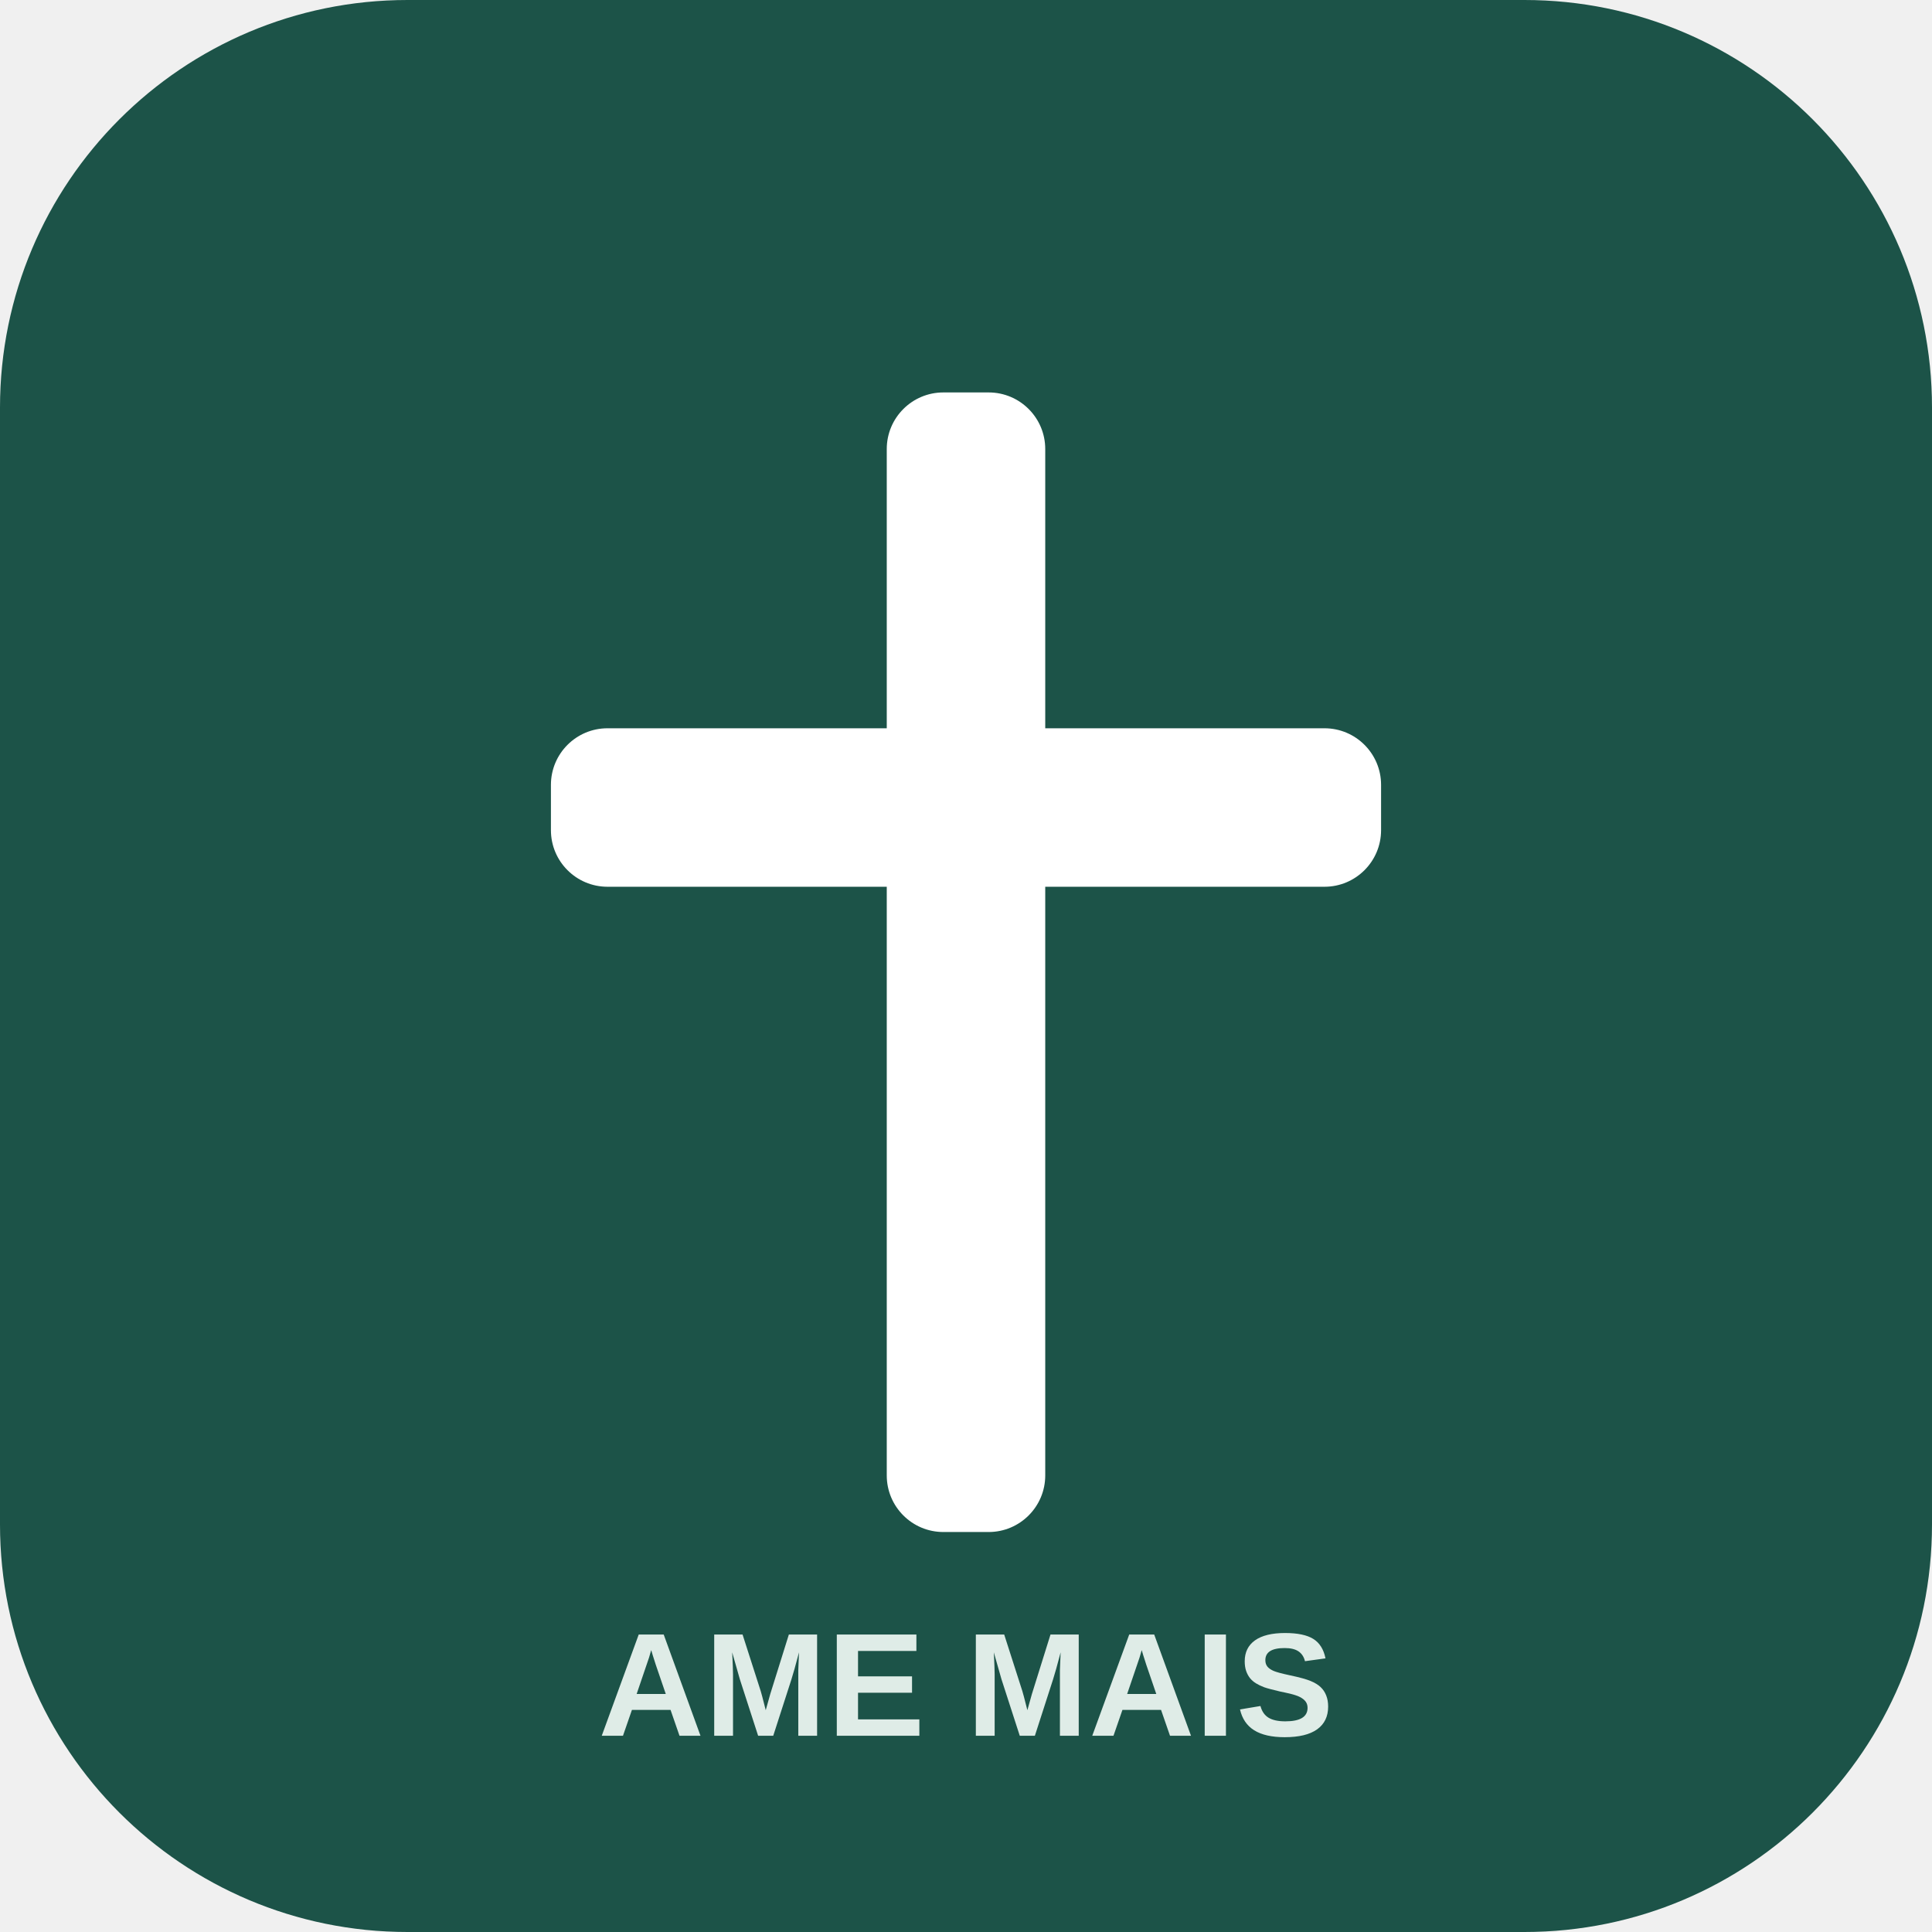
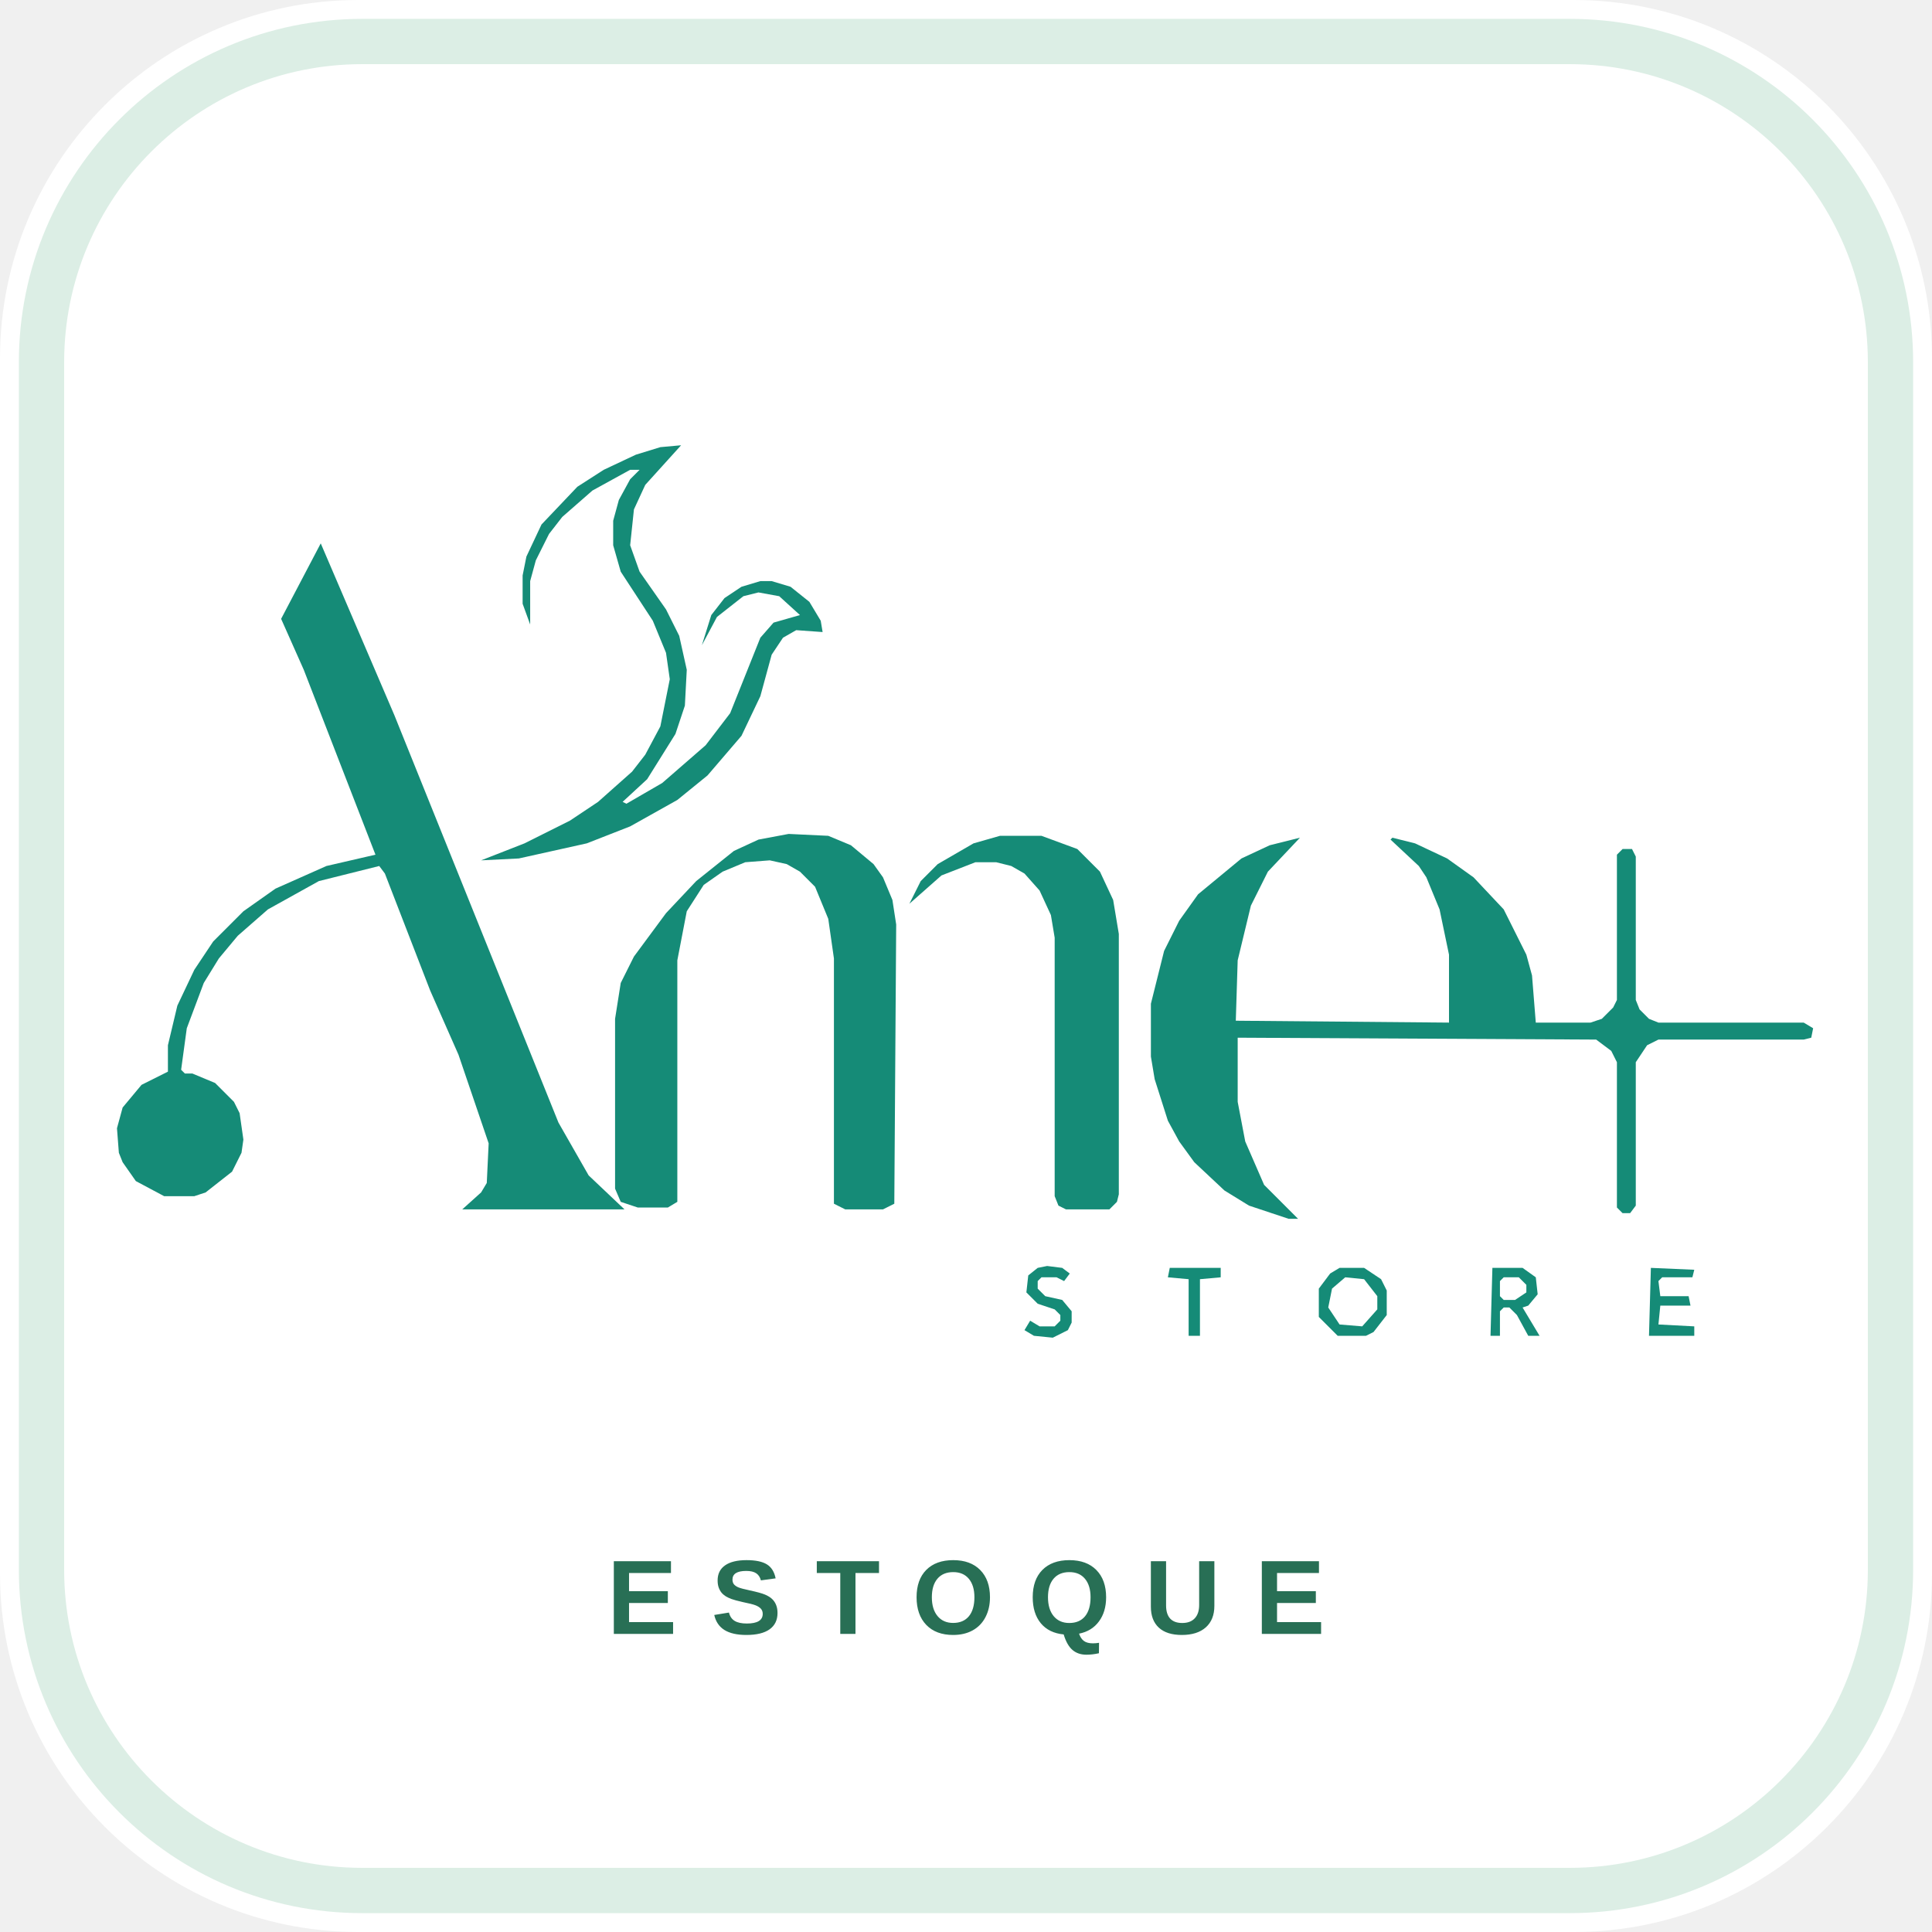
- <svg xmlns="http://www.w3.org/2000/svg" viewBox="0 0 512 512">
-   <rect x="0" y="0" width="512" height="512" rx="108" fill="#1c5348" />
-   <rect x="235" y="104" width="42" height="302" rx="15" fill="#ffffff" />
-   <rect x="146" y="193" width="220" height="42" rx="15" fill="#ffffff" />
-   <text x="256" y="460" font-family="Arial,sans-serif" font-size="39" font-weight="700" text-anchor="middle" fill="#dfece7">AME MAIS</text>
+ <svg xmlns="http://www.w3.org/2000/svg" viewBox="0 0 512 512" role="img" aria-label="Ame+ Store Estoque">
+   <rect width="512" height="512" rx="95" fill="#ffffff" />
+   <rect x="11" y="11" width="490" height="490" rx="85" fill="none" stroke="#dceee5" stroke-width="12" />
+   <g transform="translate(31 118) scale(.50)">
+     <path d="M813,436 812,472 836,472 836,467 817,466 818,456 834,456 833,451 818,451 817,443 819,441 835,441 836,437Z M729,436 728,472 733,472 733,459 735,457 738,457 742,461 748,472 754,472 745,457 748,456 753,450 752,441 745,436Z M733,443 735,441 743,441 747,445 747,449 741,453 735,453 733,451Z M648,436 643,439 637,447 637,462 647,472 662,472 666,470 673,461 673,448 670,442 661,436Z M651,441 661,442 668,451 668,458 660,467 648,466 642,457 644,447Z M558,436 557,441 568,442 568,472 574,472 574,442 585,441 585,436Z M493,435 488,436 483,440 482,449 488,455 497,458 500,461 500,464 497,467 489,467 484,464 481,469 486,472 496,473 504,469 506,465 506,459 501,453 492,451 488,447 488,443 490,441 498,441 502,443 505,439 501,436Z M548,296 548,324 550,336 557,358 563,369 571,380 587,395 600,403 621,410 626,410 608,392 598,369 594,348 594,314 784,315 792,321 795,327 795,404 798,407 802,407 805,403 805,327 811,318 817,315 894,315 898,314 899,309 894,306 817,306 812,304 807,299 805,294 805,218 803,214 798,214 795,217 795,294 793,298 787,304 781,306 752,306 750,281 747,270 735,246 719,229 705,219 688,211 676,208 675,209 690,223 694,229 701,246 706,270 706,306 593,305 594,273 601,244 610,226 627,208 611,212 596,219 573,238 563,252 555,268Z M454,211 435,222 426,231 420,243 437,228 455,221 466,221 474,223 481,227 489,236 495,249 497,261 497,398 499,403 503,405 526,405 530,401 531,397 531,259 528,241 521,226 509,214 490,207 468,207Z M389,212 377,207 356,206 340,209 327,215 307,231 291,248 274,271 267,285 264,304 264,394 267,401 276,404 292,404 297,401 297,273 302,247 311,233 321,226 333,221 346,220 355,222 362,226 370,234 377,251 380,272 380,402 386,405 406,405 412,402 413,254 411,241 406,229 401,222Z M108,52 87,92 99,119 137,217 111,223 84,235 67,247 51,263 41,278 32,297 27,318 27,332 13,339 3,351 0,362 1,375 3,380 10,390 25,398 41,398 47,396 61,385 66,375 67,368 65,354 62,348 52,338 40,333 36,333 34,331 37,309 46,285 54,272 64,260 80,246 107,231 139,223 142,227 166,289 181,323 197,370 196,391 193,396 183,405 269,405 250,387 234,359 147,143Z M299,0 288,1 275,5 258,13 244,22 225,42 217,59 215,69 215,84 219,95 219,72 222,61 229,47 236,38 252,24 272,13 277,13 272,18 266,29 263,40 263,53 267,67 284,93 291,110 293,124 288,149 280,164 273,173 255,189 240,199 216,211 193,220 213,219 249,211 272,202 297,188 313,175 331,154 341,133 347,111 353,102 360,98 374,99 373,93 367,83 357,75 347,72 341,72 331,75 322,81 315,90 310,106 318,91 332,80 340,78 351,80 362,90 348,94 341,102 325,142 312,159 289,179 270,190 268,189 281,177 296,153 301,138 302,119 298,101 291,87 277,67 272,53 274,34 280,21Z" fill="#158b77" fill-rule="evenodd" />
+   </g>
+   <text x="256" y="433" fill="#286f55" text-anchor="middle" font-family="Arial,Helvetica,sans-serif" font-size="28" font-weight="700" letter-spacing="9">ESTOQUE</text>
</svg>
